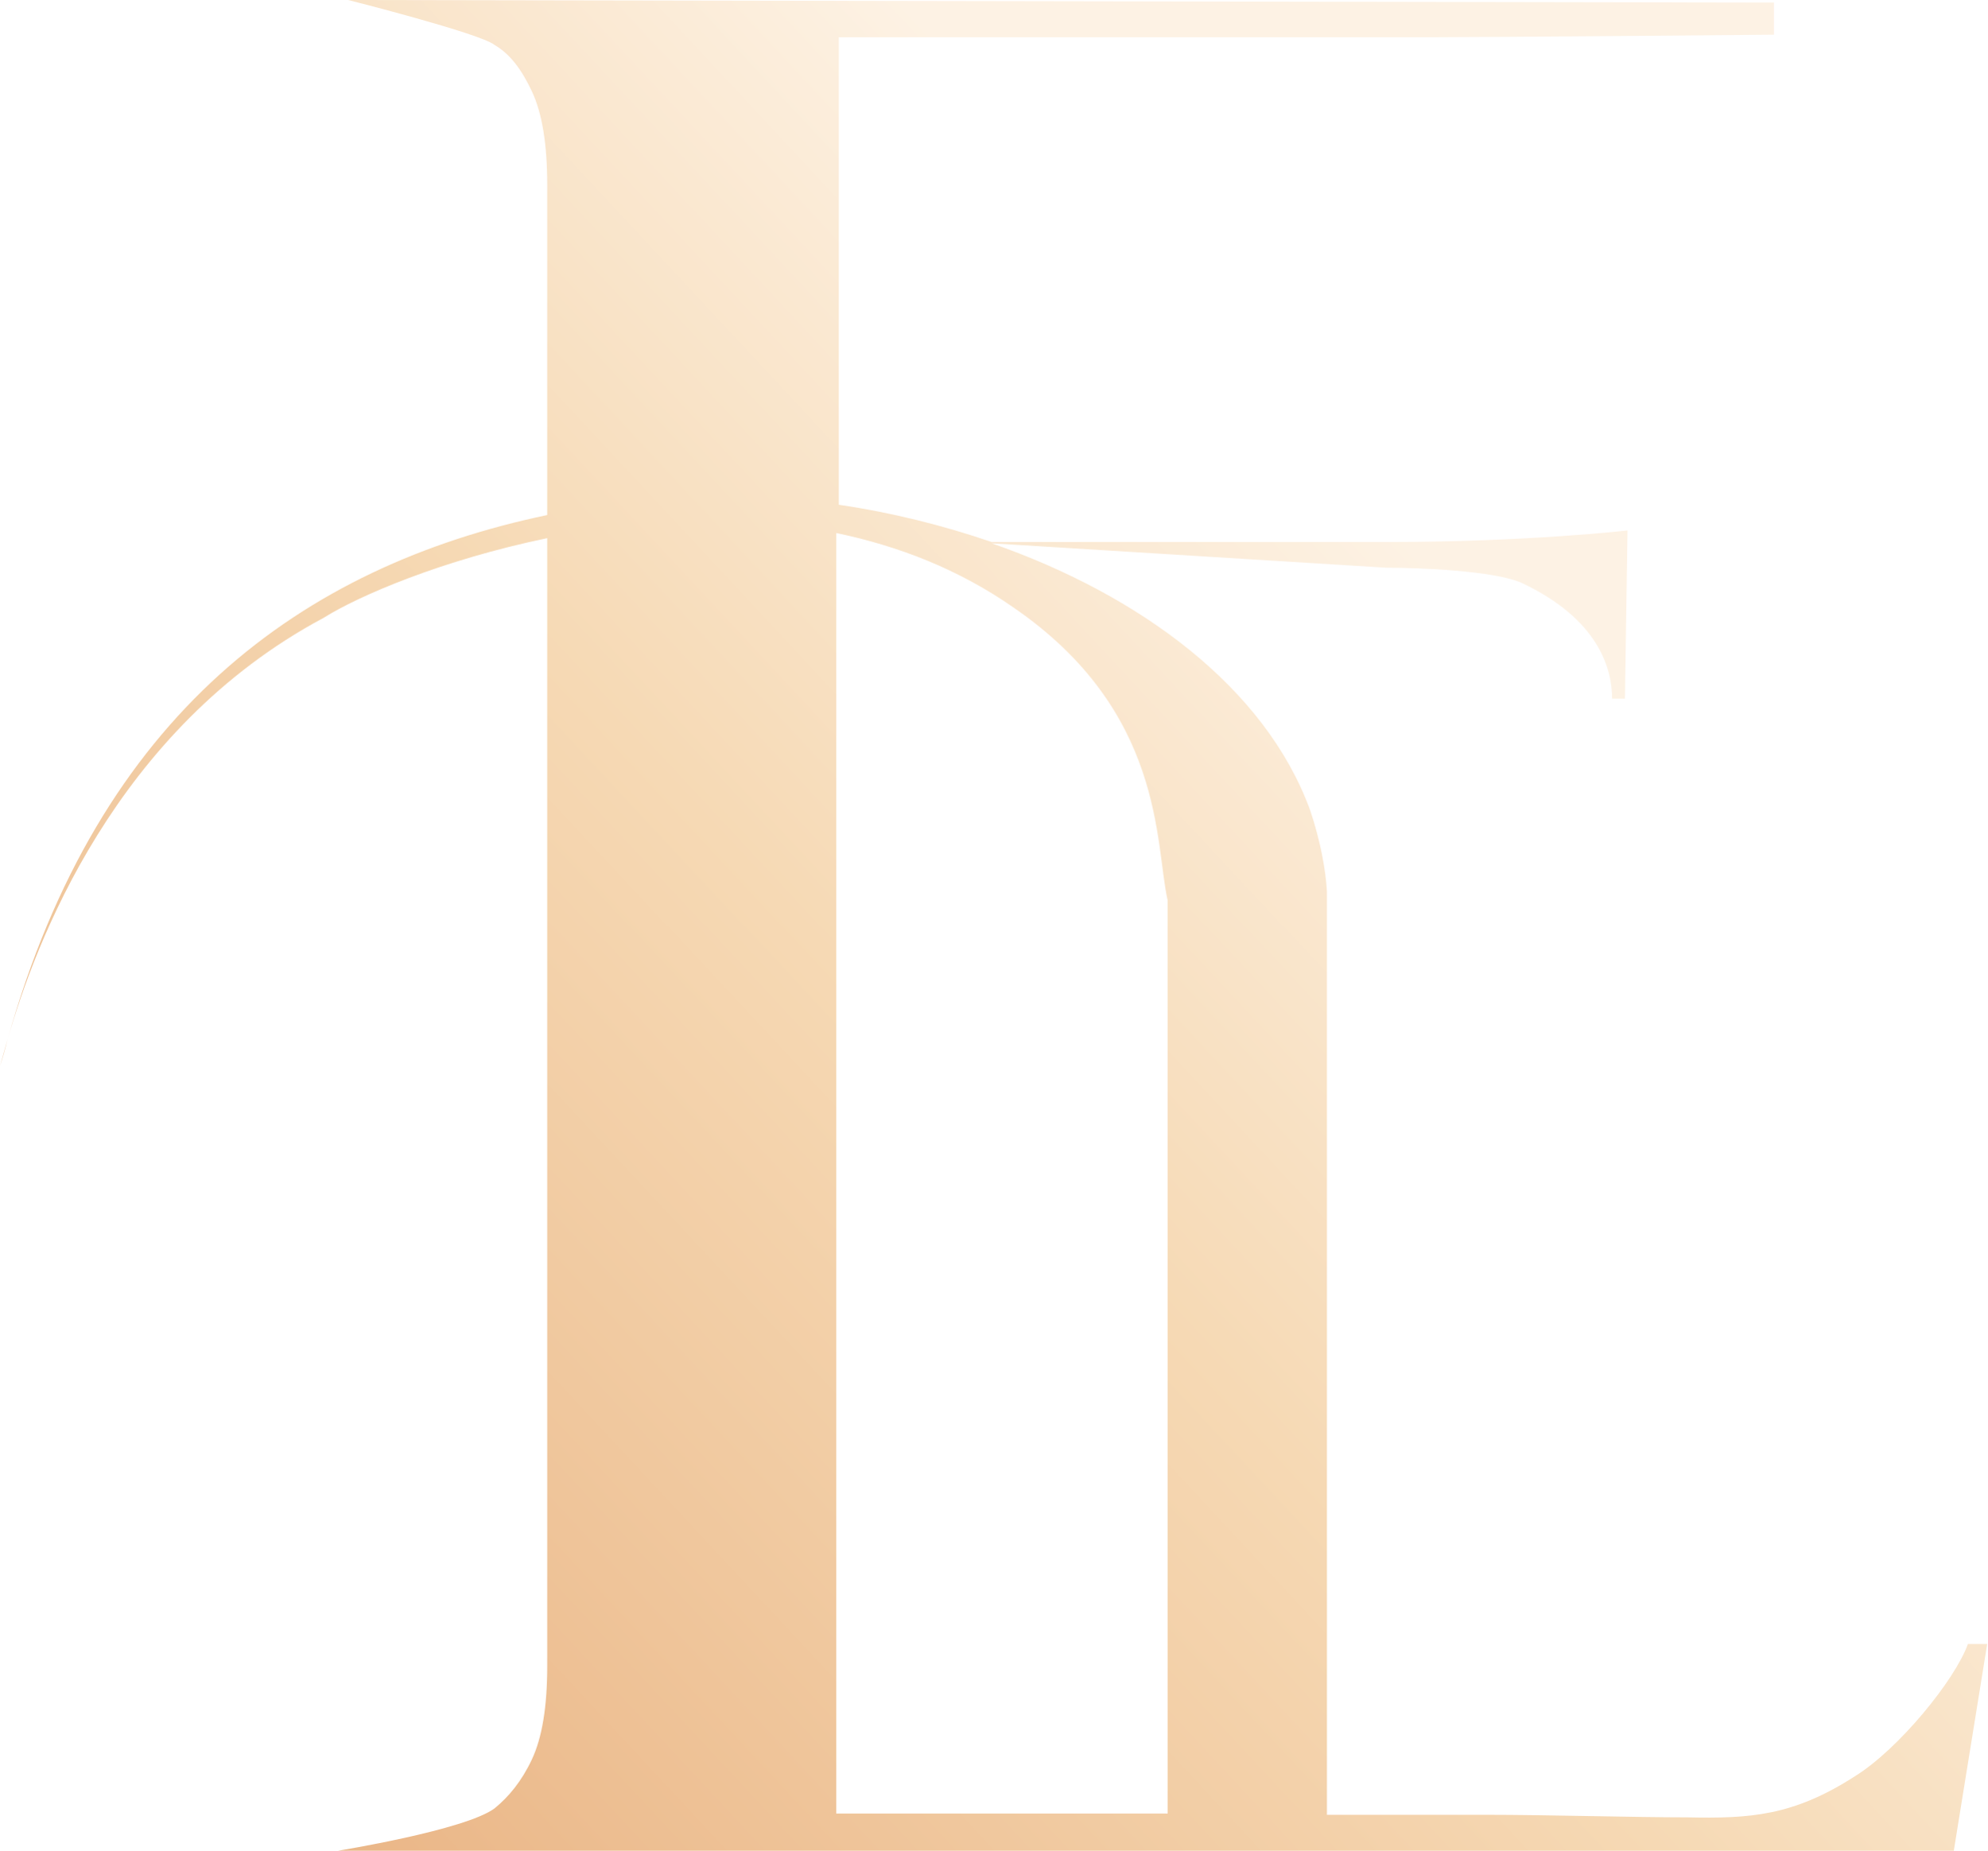
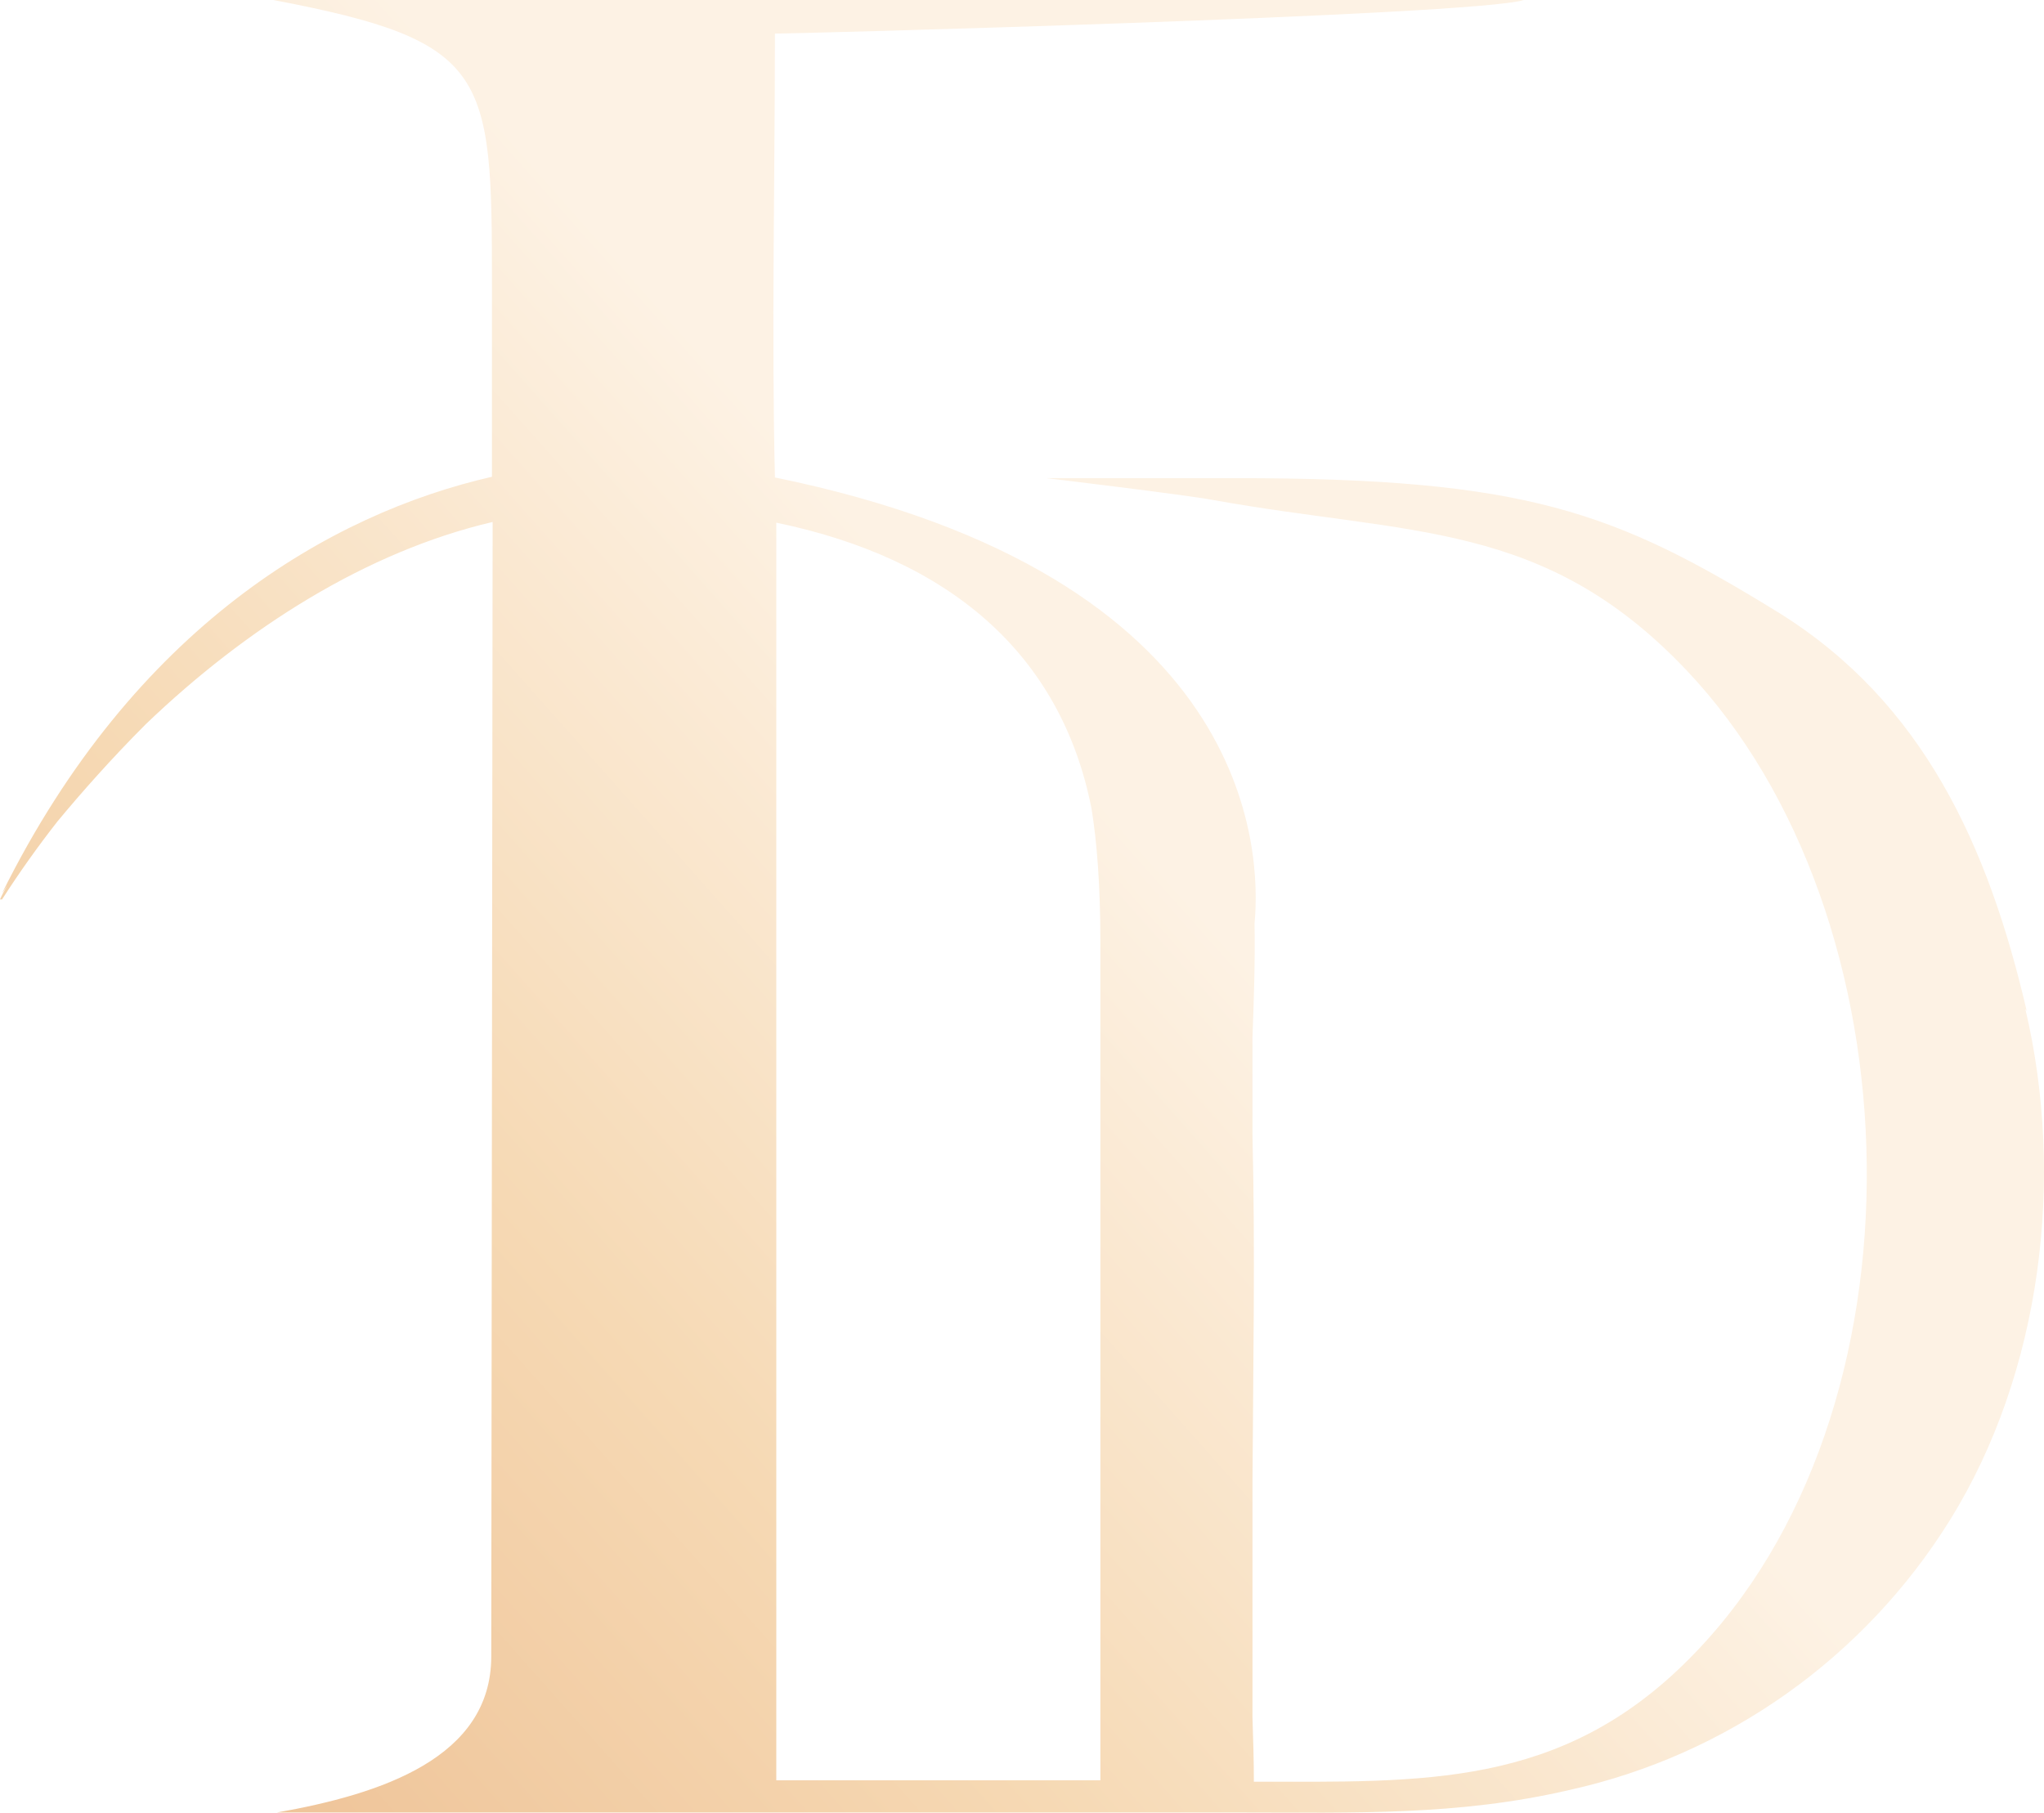
- <svg xmlns="http://www.w3.org/2000/svg" viewBox="0 0 154.7 144.1" width="154.7" height="144.1">
+ <svg xmlns="http://www.w3.org/2000/svg" viewBox="0 0 298.32 264.62" width="298.32" height="264.62">
  <defs>
-     <linearGradient id="g" gradientUnits="userSpaceOnUse" x1="0" y1="144.1" x2="154.7" y2="0">
+     <linearGradient id="g" gradientUnits="userSpaceOnUse" x1="0" y1="264.62" x2="298.32" y2="0">
      <stop offset="0" stop-color="#c98a52" />
      <stop offset=".38" stop-color="#eab687" />
      <stop offset=".74" stop-color="#f6d9b4" />
      <stop offset="1" stop-color="#fdf2e4" />
    </linearGradient>
  </defs>
-   <g fill="url(#g)" transform="translate(0.000,0.000) scale(1) translate(-99.300,-16.000)">
-     <path d="M252.50,144.00 C251.50,146.80 247.10,152.20 243.70,154.30 C238.90,157.40 235.50,157.60 230.70,157.50 C226.50,157.50 219.70,157.30 215.00,157.30 L202.60,157.30 L202.60,85.40 C202.50,83.70 202.10,81.50 201.30,79.10 C197.80,69.50 188.00,62.30 176.50,58.30 L207.20,60.20 C209.50,60.20 215.60,60.40 217.80,61.40 C223.70,64.20 224.80,68.00 224.80,70.40 L225.80,70.40 L226.00,57.30 C226.00,57.30 218.20,58.20 207.30,58.20 L176.50,58.20 C172.70,56.90 168.70,55.90 164.60,55.30 L164.60,18.90 L210.90,18.90 C215.50,18.90 237.40,18.70 237.40,18.70 L237.40,16.20 C237.40,16.20 126.40,16.00 126.40,16.00 C126.40,16.00 136.70,18.60 137.80,19.50 C139.00,20.20 139.90,21.40 140.70,23.10 C141.50,24.80 141.90,27.20 141.90,30.40 L141.90,56.10 C122.80,60.10 107.00,71.60 99.90,96.90 C102.00,89.60 108.20,72.80 124.50,64.10 C127.20,62.40 133.70,59.60 141.90,57.90 L141.90,145.70 C141.90,148.90 141.50,151.30 140.70,153.00 C139.90,154.70 138.90,155.90 137.80,156.80 C135.50,158.50 125.60,160.10 125.60,160.10 L251.40,160.10 L254.00,144.00 L252.60,144.00 C252.60,144.00 252.60,144.00 252.60,144.00 Z M164.40,157.30 L164.40,57.50 C169.20,58.50 173.90,60.30 178.20,63.30 C190.00,71.40 189.20,81.70 190.20,86.10 L190.20,157.20 L164.40,157.20 Z" />
-     <path d="M99.90,96.90 C99.70,97.70 99.50,98.40 99.30,99.00 C99.50,98.30 99.70,97.60 99.90,96.90 Z" />
+   <g fill="url(#g)" transform="translate(0.000,0.000) scale(1) translate(-362.600,-137.300)">
+     <path d="M658.40,284.90 C652.80,260.80 643.30,239.90 622.30,226.80 C598.30,212.00 585.40,207.10 542.90,207.10 L515.30,207.10 C515.30,207.10 535.40,209.50 539.70,210.30 C568.60,215.50 587.90,213.20 608.70,235.10 C642.80,271.00 644.70,343.70 609.20,379.40 C590.40,398.40 570.20,397.40 545.60,397.40 C545.60,394.30 545.50,391.20 545.40,388.10 L545.40,353.40 C545.50,336.60 545.80,319.70 545.40,303.10 C545.40,302.80 545.40,302.50 545.40,302.20 L545.40,288.70 C545.60,283.20 545.80,277.60 545.70,272.10 C546.70,261.60 545.60,221.30 475.70,207.00 C475.20,186.00 475.70,163.20 475.70,142.20 C475.70,142.30 577.90,139.60 585.00,137.30 C581.50,137.30 552.80,137.30 548.60,137.30 L485.00,137.30 C485.00,137.30 433.80,137.30 433.80,137.30 C425.20,137.30 411.20,137.30 402.50,137.30 C434.00,143.30 434.40,147.90 434.40,178.80 L434.40,206.90 C410.80,212.30 382.20,228.80 362.90,267.70 C362.90,267.70 363.20,267.30 363.70,266.50 C363.30,267.20 362.90,267.90 362.60,268.60 L362.90,268.60 C365.40,264.70 368.10,260.90 371.00,257.20 C374.40,253.10 378.80,248.10 383.90,243.00 C398.50,229.00 416.10,217.80 434.50,213.50 C434.50,227.00 434.30,364.30 434.30,379.10 C434.30,393.90 418.30,399.20 403.00,401.90 C411.80,401.90 427.60,401.90 436.20,401.90 L499.00,401.90 C499.00,401.90 543.70,401.90 543.70,401.90 C560.20,401.90 575.40,402.40 591.70,398.60 C614.70,393.50 634.70,379.30 647.20,359.20 C660.60,337.60 664.00,309.20 658.20,284.60 Z M475.90,397.30 L475.90,213.60 C501.00,218.80 517.40,232.60 521.90,255.30 C522.70,260.20 523.20,266.60 523.20,274.80 L523.20,397.20 C510.10,397.20 488.00,397.20 475.90,397.20 Z" />
  </g>
</svg>
